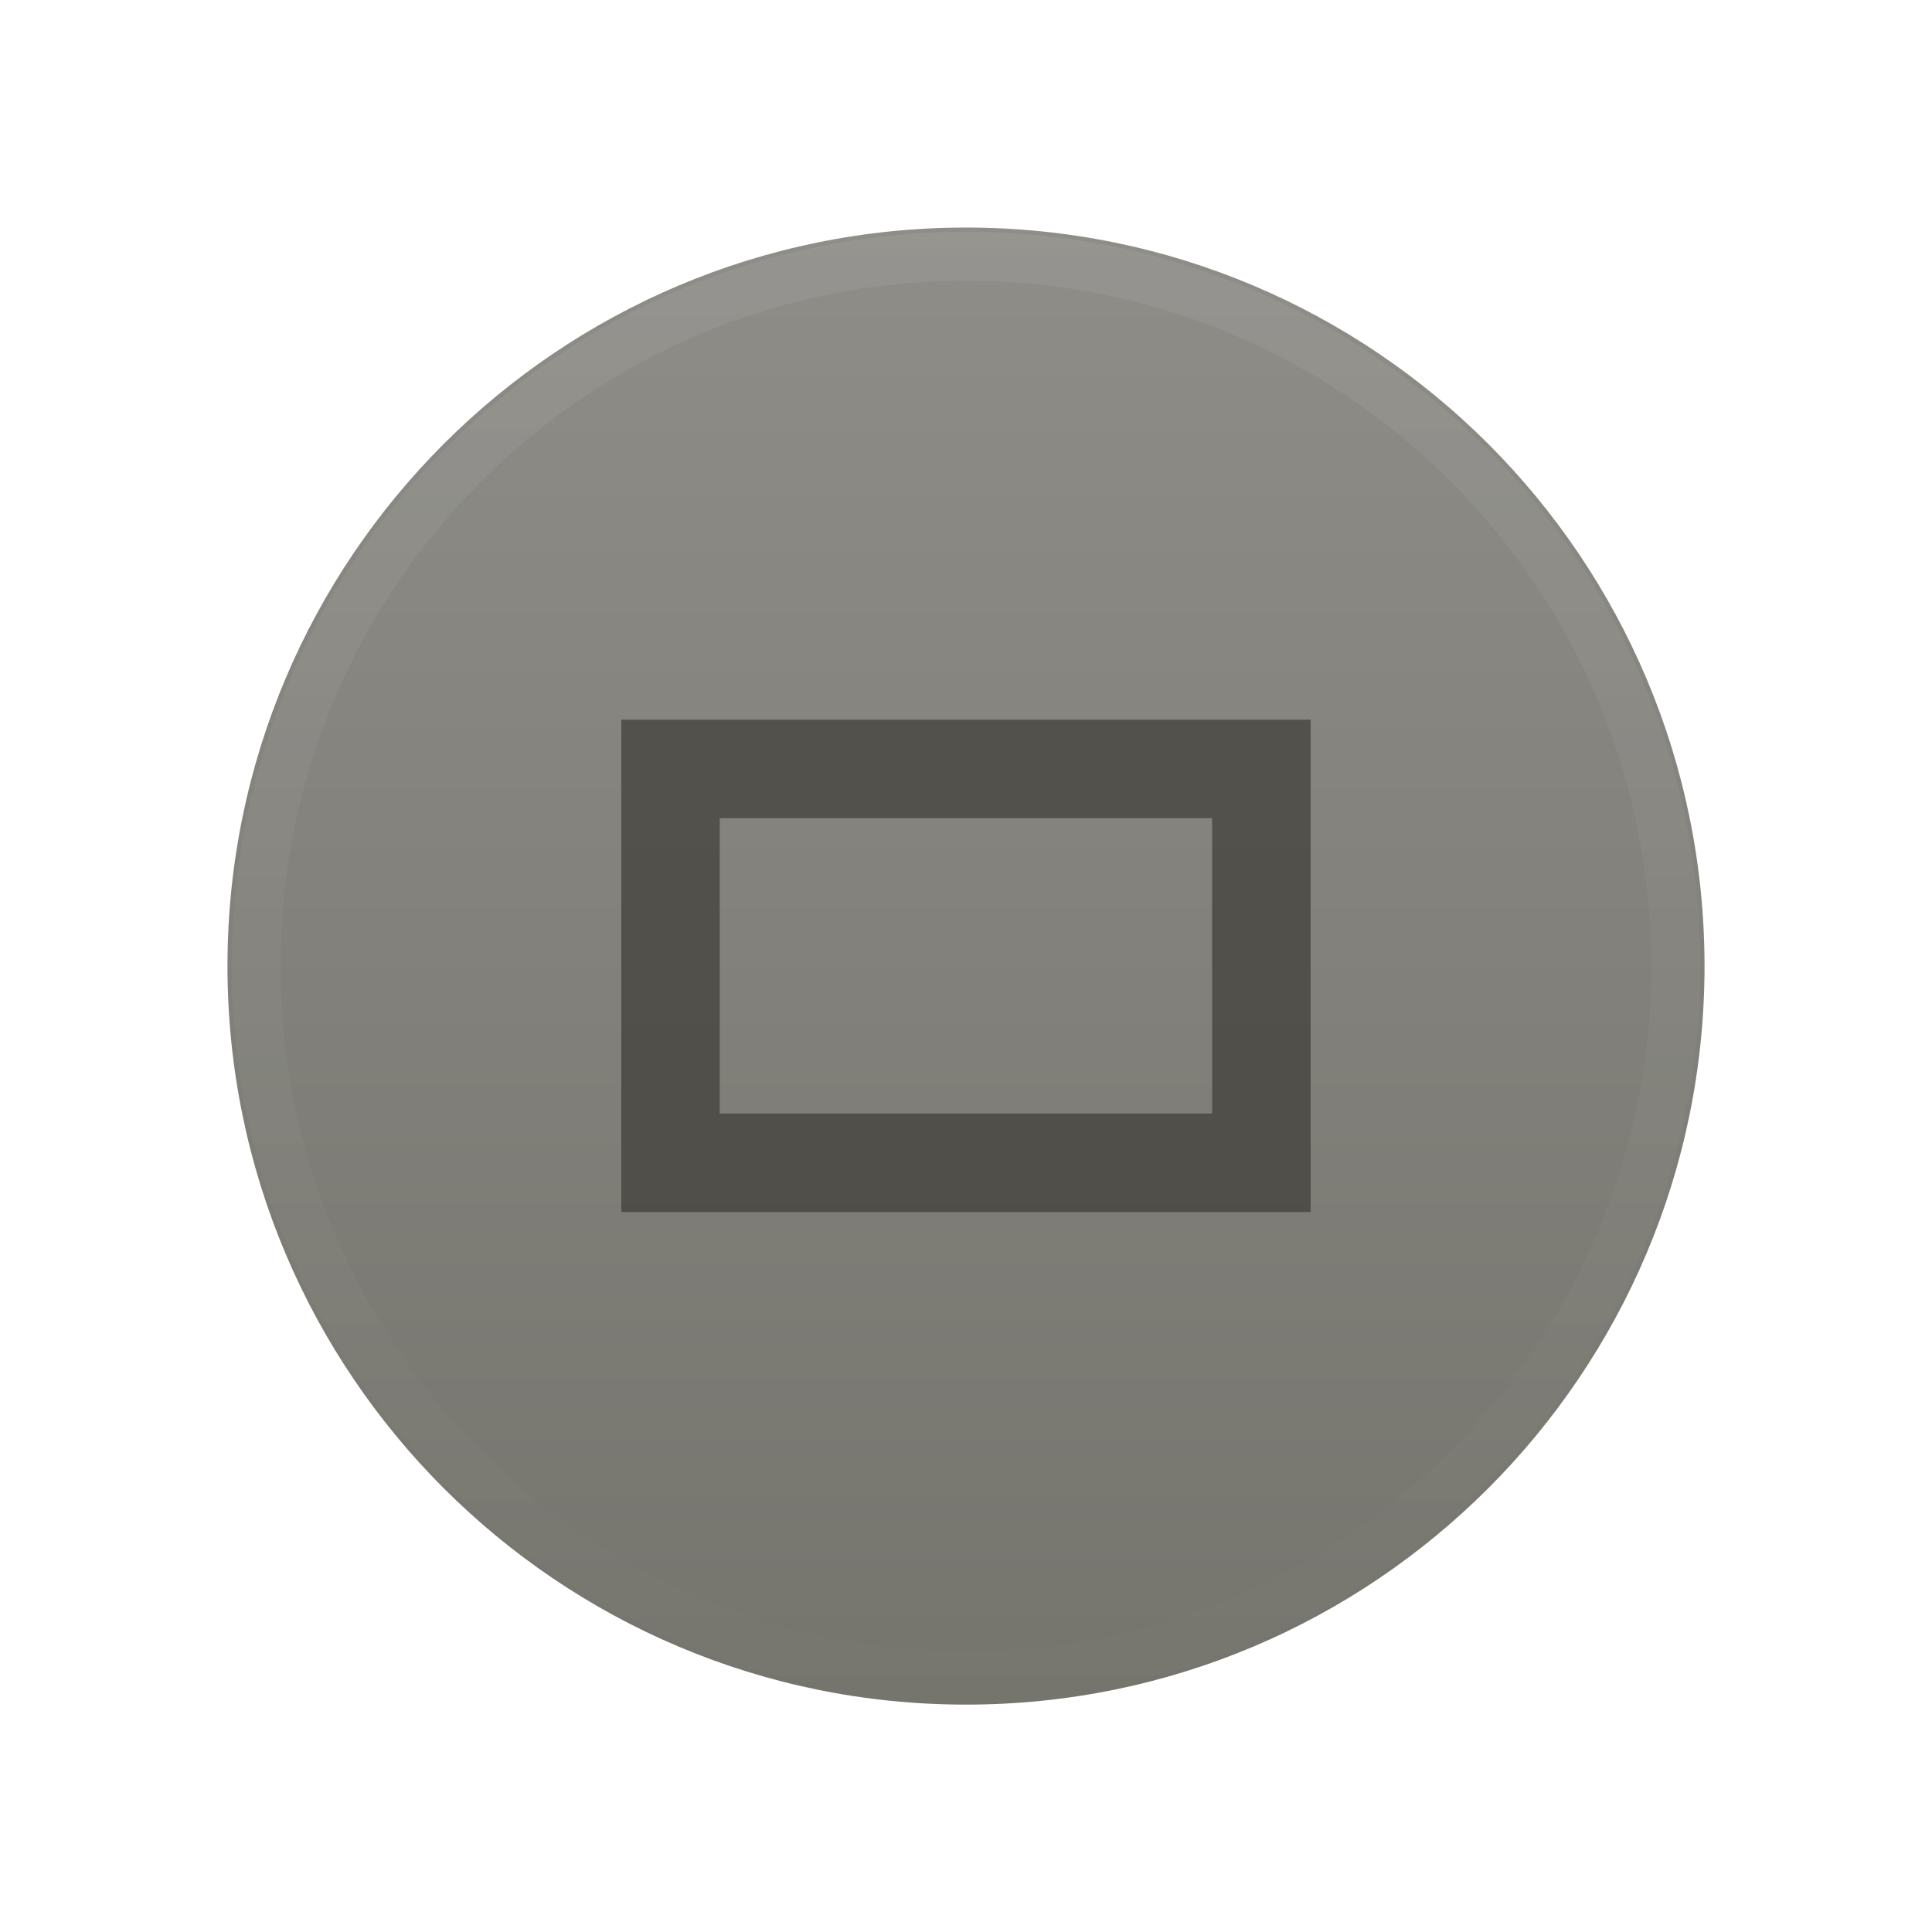
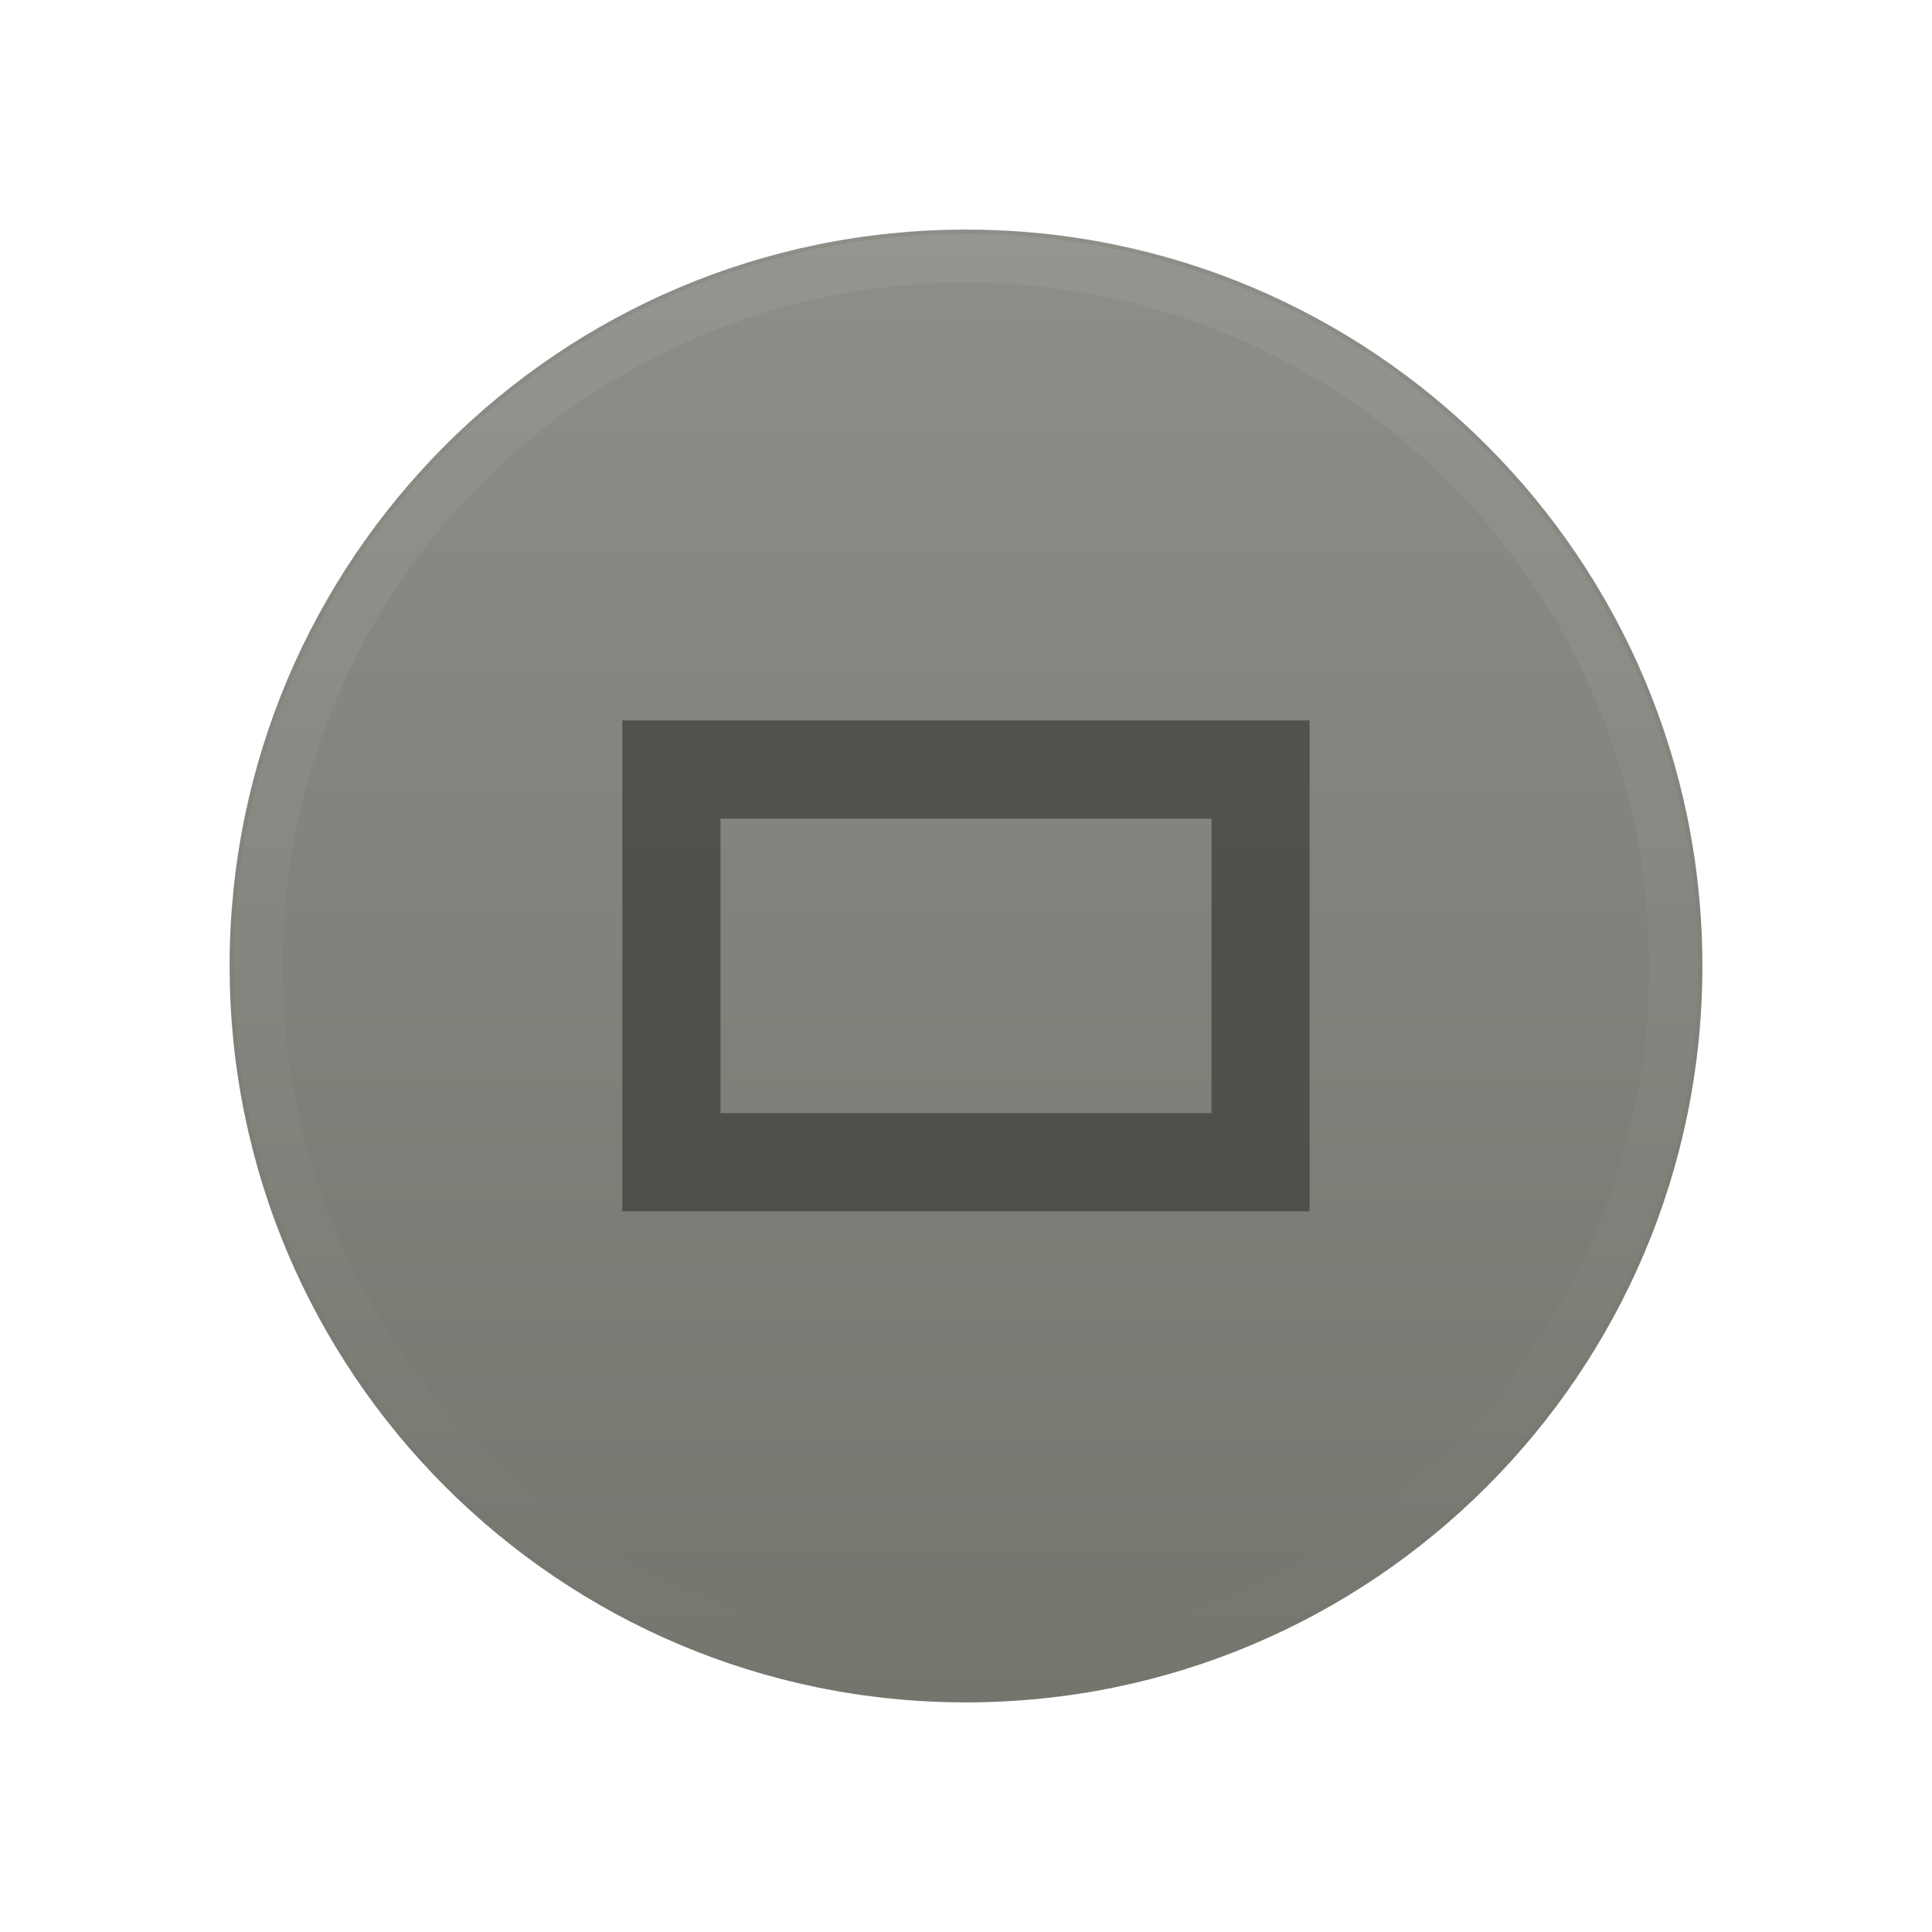
<svg xmlns="http://www.w3.org/2000/svg" xmlns:xlink="http://www.w3.org/1999/xlink" width="19" height="19" id="svg4875" version="1.1" viewBox="0 0 19 19">
  <defs id="defs4877">
    <linearGradient xlink:href="#linearGradient4809" id="linearGradient4795" gradientUnits="userSpaceOnUse" gradientTransform="translate(-1072.362,-1053.362)" x1="2" y1="1062.862" x2="17" y2="1062.862" />
    <linearGradient id="linearGradient4809">
      <stop style="stop-color:#5a5955;stop-opacity:1" offset="0" id="stop4511" />
      <stop id="stop4517" offset="0.5" style="stop-color:#75746d;stop-opacity:1" />
      <stop style="stop-color:#8e8d88;stop-opacity:1" offset="1" id="stop4513" />
    </linearGradient>
    <linearGradient xlink:href="#linearGradient4521" id="linearGradient4797" gradientUnits="userSpaceOnUse" gradientTransform="translate(2125.724,0)" x1="-1070.362" y1="9.5" x2="-1055.362" y2="9.5" />
    <linearGradient id="linearGradient4521">
      <stop style="stop-color:#ffffff;stop-opacity:1;" offset="0" id="stop4523" />
      <stop style="stop-color:#ffffff;stop-opacity:0;" offset="1" id="stop4525" />
    </linearGradient>
    <linearGradient xlink:href="#linearGradient4521" id="linearGradient4799" gradientUnits="userSpaceOnUse" gradientTransform="matrix(1.035712,0,0,1.035712,2163.681,-0.3392617)" x1="-1070.362" y1="9.5" x2="-1055.362" y2="9.5" />
    <linearGradient id="linearGradient4809-2">
      <stop style="stop-color:#75746d;stop-opacity:1" offset="0" id="stop4511-6" />
      <stop style="stop-color:#8e8d88;stop-opacity:1" offset="1" id="stop4513-6" />
    </linearGradient>
-     <linearGradient xlink:href="#linearGradient4521" id="linearGradient4181" gradientUnits="userSpaceOnUse" gradientTransform="matrix(0,0.9972544,0.997253,0,0.02608658,2122.807)" x1="-1070.362" y1="9.5" x2="-1055.362" y2="9.5" />
-     <linearGradient xlink:href="#linearGradient4809-2" id="linearGradient4185" gradientUnits="userSpaceOnUse" gradientTransform="matrix(0.968421,0,0,0.968421,-1072.062,-1019.798)" x1="2" y1="1062.862" x2="17" y2="1062.862" />
+     <linearGradient xlink:href="#linearGradient4521" id="linearGradient4212" gradientUnits="userSpaceOnUse" gradientTransform="matrix(0,0.994352,0.9943506,0,0.05365681,2119.722)" x1="-1070.362" y1="9.5" x2="-1055.362" y2="9.5" />
+     <linearGradient xlink:href="#linearGradient4809-2" id="linearGradient4216" gradientUnits="userSpaceOnUse" gradientTransform="matrix(0.9656025,0,0,0.9656025,-1072.035,-1016.802)" x1="2" y1="1062.862" x2="17" y2="1062.862" />
  </defs>
  <g id="layer1" transform="translate(287.3571,-522.8622)">
    <use x="0" y="0" xlink:href="#g4783" id="use4830" transform="translate(-71.16345,-1065.616)" width="100%" height="100%" />
    <g transform="translate(-287.3571,-530.5)" id="g4783">
-       <circle cy="9.5" cx="-1062.863" id="circle4787" style="color:#000000;display:inline;overflow:visible;visibility:visible;fill:url(#linearGradient4185);fill-opacity:1;fill-rule:nonzero;stroke:none;stroke-width:8;marker:none;enable-background:accumulate" transform="matrix(0,-1,1,0,0,0)" r="7.263" />
-       <rect style="color:#000000;display:inline;overflow:visible;visibility:visible;fill:none;stroke:none;stroke-width:1;marker:none;enable-background:accumulate" id="rect4793" width="18.4" height="18.4" x="0.3" y="1053.662" />
-       <path style="color:#000000;font-style:normal;font-variant:normal;font-weight:normal;font-stretch:normal;line-height:normal;font-family:sans-serif;-inkscape-font-specification:sans-serif;text-indent:0;text-align:start;text-decoration:none;text-decoration-line:none;letter-spacing:normal;word-spacing:normal;text-transform:none;direction:ltr;block-progression:tb;writing-mode:lr-tb;baseline-shift:baseline;text-anchor:start;clip-rule:nonzero;display:inline;overflow:visible;visibility:visible;opacity:0.07;isolation:auto;mix-blend-mode:normal;color-interpolation:sRGB;color-interpolation-filters:linearRGB;fill:url(#linearGradient4181);fill-opacity:1;stroke:none;stroke-width:0.5;marker:none;color-rendering:auto;image-rendering:auto;shape-rendering:auto;text-rendering:auto;enable-background:accumulate" d="m 2.278,1062.863 c 0,-3.986 3.236,-7.222 7.222,-7.222 3.985,0 7.222,3.236 7.222,7.222 0,3.985 -3.236,7.221 -7.222,7.221 -3.985,0 -7.222,-3.236 -7.222,-7.221 z m 0.481,0 c 0,3.725 3.015,6.74 6.74,6.74 3.725,0 6.74,-3.015 6.74,-6.74 0,-3.725 -3.015,-6.74 -6.74,-6.74 -3.725,0 -6.74,3.015 -6.74,6.74 z" id="circle4531" />
+       <circle cy="9.5" cx="-1062.862" id="circle4787" style="color:#000000;display:inline;overflow:visible;visibility:visible;fill:url(#linearGradient4216);fill-opacity:1;fill-rule:nonzero;stroke:none;stroke-width:8;marker:none;enable-background:accumulate" transform="matrix(0,-1,1,0,0,0)" r="7.242" />
+       <rect style="color:#000000;display:inline;overflow:visible;visibility:visible;fill:none;stroke:none;stroke-width:1;marker:none;enable-background:accumulate" id="rect4793" width="18.6" height="18.6" x="0.2" y="1053.562" />
+       <path style="color:#000000;font-style:normal;font-variant:normal;font-weight:normal;font-stretch:normal;line-height:normal;font-family:sans-serif;-inkscape-font-specification:sans-serif;text-indent:0;text-align:start;text-decoration:none;text-decoration-line:none;letter-spacing:normal;word-spacing:normal;text-transform:none;direction:ltr;block-progression:tb;writing-mode:lr-tb;baseline-shift:baseline;text-anchor:start;clip-rule:nonzero;display:inline;overflow:visible;visibility:visible;opacity:0.07;isolation:auto;mix-blend-mode:normal;color-interpolation:sRGB;color-interpolation-filters:linearRGB;fill:url(#linearGradient4212);fill-opacity:1;stroke:none;stroke-width:0.5;marker:none;color-rendering:auto;image-rendering:auto;shape-rendering:auto;text-rendering:auto;enable-background:accumulate" d="m 2.299,1062.862 c 0,-3.974 3.227,-7.201 7.2,-7.201 3.974,0 7.2,3.227 7.2,7.201 0,3.974 -3.227,7.2 -7.2,7.2 -3.974,0 -7.2,-3.227 -7.2,-7.2 z m 0.48,0 c 0,3.714 3.006,6.72 6.72,6.72 3.714,0 6.72,-3.006 6.72,-6.72 0,-3.715 -3.006,-6.721 -6.72,-6.721 -3.714,0 -6.72,3.006 -6.72,6.721 z" id="circle4531" />
    </g>
-     <path style="color:#000000;font-style:normal;font-variant:normal;font-weight:normal;font-stretch:normal;line-height:normal;font-family:sans-serif;-inkscape-font-specification:sans-serif;text-indent:0;text-align:start;text-decoration:none;text-decoration-line:none;letter-spacing:normal;word-spacing:normal;text-transform:none;direction:ltr;block-progression:tb;writing-mode:lr-tb;baseline-shift:baseline;text-anchor:start;clip-rule:nonzero;display:inline;overflow:visible;visibility:visible;isolation:auto;mix-blend-mode:normal;color-interpolation:sRGB;color-interpolation-filters:linearRGB;fill:#3d3c37;fill-opacity:0.706;stroke:none;stroke-width:1;marker:none;color-rendering:auto;image-rendering:auto;shape-rendering:auto;text-rendering:auto;enable-background:accumulate" d="m -281.247,529.94 0,0.484 0,4.358 6.779,0 0,-4.842 -6.779,0 z m 0.968,0.968 4.842,0 0,2.905 -4.842,0 0,-2.905 z" id="rect4838" />
+     <path style="color:#000000;font-style:normal;font-variant:normal;font-weight:normal;font-stretch:normal;line-height:normal;font-family:sans-serif;-inkscape-font-specification:sans-serif;text-indent:0;text-align:start;text-decoration:none;text-decoration-line:none;letter-spacing:normal;word-spacing:normal;text-transform:none;direction:ltr;block-progression:tb;writing-mode:lr-tb;baseline-shift:baseline;text-anchor:start;clip-rule:nonzero;display:inline;overflow:visible;visibility:visible;isolation:auto;mix-blend-mode:normal;color-interpolation:sRGB;color-interpolation-filters:linearRGB;fill:#3d3c37;fill-opacity:0.706;stroke:none;stroke-width:1;marker:none;color-rendering:auto;image-rendering:auto;shape-rendering:auto;text-rendering:auto;enable-background:accumulate" d="m -281.237,529.947 0,0.483 0,4.345 6.759,0 0,-4.828 -6.759,0 z m 0.966,0.966 4.828,0 0,2.897 -4.828,0 0,-2.897 z" id="rect4838" />
  </g>
</svg>
